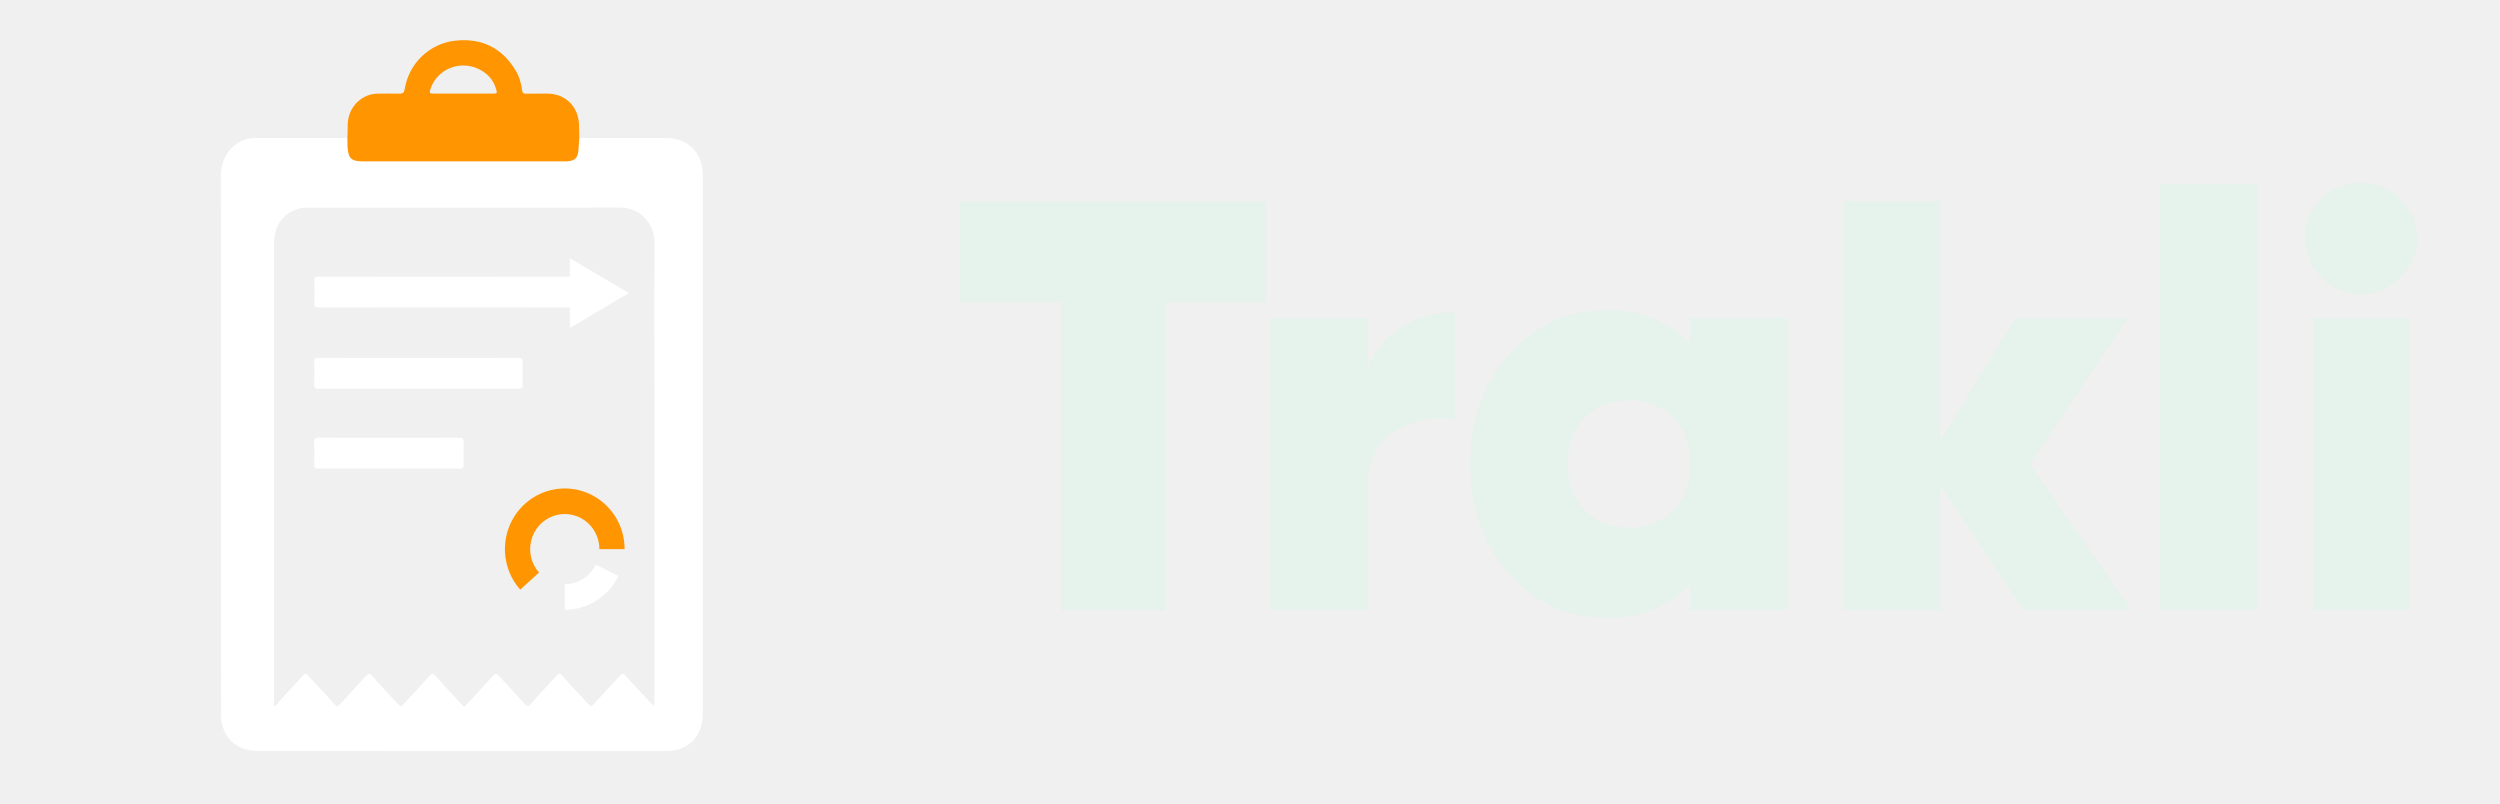
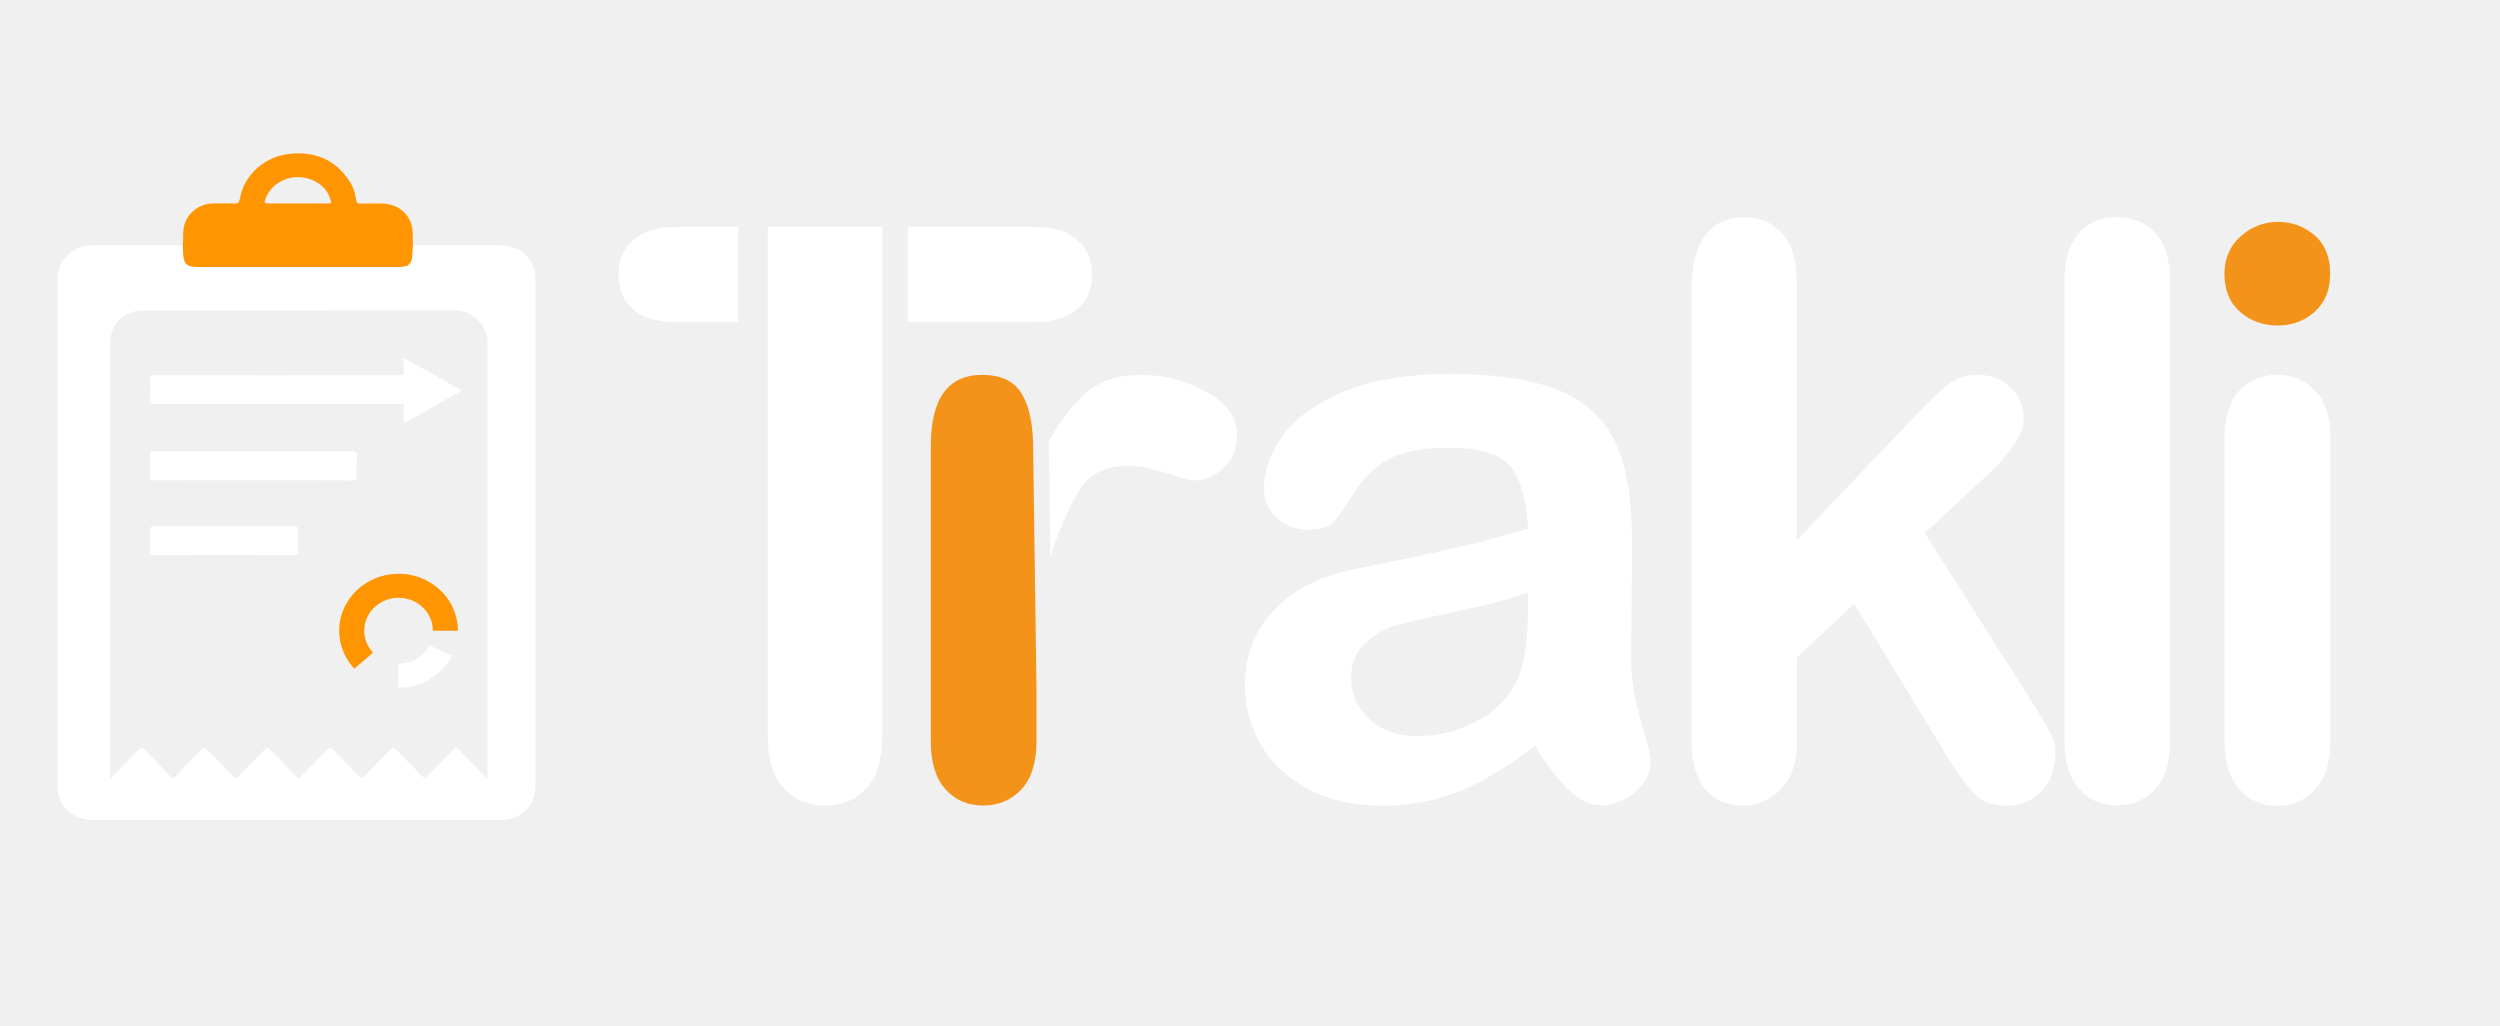
- <svg xmlns="http://www.w3.org/2000/svg" width="249" height="80" viewBox="0 0 249 80" fill="none">
-   <path d="M239.066 27.662C237.98 28.747 236.681 29.29 235.169 29.29C233.657 29.29 232.339 28.747 231.215 27.662C230.129 26.538 229.587 25.219 229.587 23.707C229.587 22.195 230.129 20.896 231.215 19.811C232.339 18.725 233.657 18.183 235.169 18.183C236.681 18.183 237.98 18.725 239.066 19.811C240.19 20.896 240.752 22.195 240.752 23.707C240.752 25.219 240.19 26.538 239.066 27.662ZM230.343 60.752V31.674H239.996V60.752H230.343Z" fill="#E6F2EC" />
-   <path d="M215.122 60.752V18.299H224.776V60.752H215.122Z" fill="#E6F2EC" />
-   <path d="M212.332 60.752H201.515L193.257 48.365V60.752H183.603V20.044H193.257V43.829L200.759 31.674H211.924L202.155 46.213L212.332 60.752Z" fill="#E6F2EC" />
-   <path d="M168.353 31.674H178.007V60.752H168.353V58.077C166.376 60.403 163.623 61.566 160.095 61.566C156.218 61.566 152.962 60.112 150.325 57.204C147.728 54.258 146.429 50.594 146.429 46.213C146.429 41.832 147.728 38.188 150.325 35.28C152.962 32.334 156.218 30.86 160.095 30.86C163.623 30.86 166.376 32.023 168.353 34.35V31.674ZM157.827 50.807C158.952 51.97 160.425 52.552 162.247 52.552C164.069 52.552 165.542 51.97 166.667 50.807C167.791 49.644 168.353 48.113 168.353 46.213C168.353 44.313 167.791 42.782 166.667 41.619C165.542 40.456 164.069 39.874 162.247 39.874C160.425 39.874 158.952 40.456 157.827 41.619C156.703 42.782 156.141 44.313 156.141 46.213C156.141 48.113 156.703 49.644 157.827 50.807Z" fill="#E6F2EC" />
-   <path d="M136.181 37.083C136.724 35.183 137.81 33.71 139.438 32.663C141.066 31.616 142.889 31.093 144.905 31.093V41.793C142.695 41.444 140.679 41.852 138.857 43.015C137.073 44.178 136.181 46.077 136.181 48.714V60.752H126.528V31.674H136.181V37.083Z" fill="#E6F2EC" />
-   <path d="M126.113 20.044V30.104H116.052V60.752H105.642V30.104H95.582V20.044H126.113Z" fill="#E6F2EC" />
-   <path d="M57.696 13.743C60.583 13.743 63.471 13.741 66.359 13.745C68.53 13.748 69.998 15.228 69.998 17.425C70 35.327 70 53.227 69.998 71.129C69.998 73.308 68.55 74.794 66.403 74.795C52.815 74.801 39.227 74.803 25.64 74.797C23.448 74.797 22.015 73.33 22.015 71.116C22.013 53.245 22.022 35.375 22 17.505C21.997 15.56 23.232 14.141 24.755 13.813C25.117 13.736 25.48 13.744 25.843 13.744C28.762 13.741 31.68 13.743 34.599 13.744C34.606 14.036 34.605 14.329 34.621 14.621C34.684 15.756 34.992 16.067 36.102 16.067C42.785 16.071 49.47 16.069 56.153 16.069C56.275 16.069 56.397 16.073 56.518 16.064C57.254 16.016 57.548 15.725 57.607 14.983C57.64 14.57 57.667 14.156 57.697 13.743H57.696ZM46.238 70.42C47.202 69.379 48.154 68.363 49.089 67.332C49.308 67.091 49.437 67.037 49.687 67.316C50.534 68.263 51.427 69.168 52.269 70.118C52.514 70.396 52.625 70.365 52.848 70.118C53.708 69.163 54.595 68.231 55.456 67.277C55.66 67.05 55.766 67.054 55.974 67.284C56.834 68.24 57.726 69.165 58.589 70.118C58.807 70.359 58.933 70.369 59.155 70.122C60.015 69.167 60.901 68.235 61.766 67.283C61.956 67.073 62.07 67.025 62.286 67.27C62.91 67.984 63.561 68.676 64.211 69.367C64.507 69.681 64.772 70.031 65.175 70.329C65.175 70.11 65.175 69.958 65.175 69.807C65.175 59.438 65.175 49.07 65.175 38.702C65.175 33.864 65.149 29.027 65.188 24.189C65.204 22.125 63.592 20.674 61.861 20.678C51.449 20.701 41.038 20.689 30.626 20.691C30.368 20.691 30.112 20.688 29.857 20.754C28.235 21.166 27.297 22.429 27.297 24.222C27.296 39.412 27.296 54.602 27.296 69.793C27.296 69.954 27.296 70.115 27.296 70.276C27.34 70.299 27.384 70.322 27.429 70.345C27.526 70.212 27.613 70.069 27.724 69.948C28.542 69.058 29.369 68.177 30.182 67.281C30.368 67.076 30.484 67.057 30.682 67.274C31.547 68.226 32.437 69.154 33.297 70.109C33.513 70.35 33.624 70.421 33.876 70.137C34.72 69.187 35.604 68.275 36.453 67.33C36.681 67.076 36.816 67.053 37.054 67.319C37.914 68.275 38.801 69.206 39.663 70.159C39.863 70.381 39.976 70.385 40.18 70.157C41.029 69.212 41.906 68.293 42.757 67.349C42.991 67.09 43.129 67.049 43.388 67.338C44.316 68.374 45.274 69.384 46.237 70.423L46.238 70.42Z" fill="white" />
-   <path d="M57.696 13.743C57.667 14.156 57.639 14.571 57.606 14.983C57.547 15.725 57.253 16.016 56.517 16.064C56.396 16.072 56.275 16.069 56.152 16.069C49.469 16.069 42.785 16.071 36.101 16.067C34.99 16.067 34.683 15.756 34.62 14.621C34.604 14.329 34.605 14.036 34.598 13.744C34.659 13.102 34.57 12.456 34.697 11.813C34.978 10.389 36.198 9.336 37.628 9.326C38.327 9.321 39.026 9.308 39.724 9.331C40.094 9.343 40.246 9.276 40.317 8.837C40.729 6.293 42.81 4.319 45.355 4.048C47.973 3.769 50.005 4.756 51.38 7.055C51.739 7.654 51.917 8.326 52.009 9.014C52.045 9.287 52.16 9.331 52.39 9.328C53.089 9.319 53.787 9.325 54.486 9.324C56.335 9.324 57.641 10.625 57.673 12.499C57.68 12.914 57.688 13.329 57.694 13.744L57.696 13.743ZM46.116 9.323C47.088 9.323 48.059 9.325 49.03 9.323C49.54 9.322 49.548 9.308 49.389 8.799C49.093 7.859 48.46 7.229 47.59 6.836C45.735 5.999 43.572 6.903 42.903 8.781C42.727 9.278 42.759 9.323 43.293 9.324C44.233 9.325 45.175 9.324 46.115 9.324L46.116 9.323Z" fill="#FF9500" />
-   <path d="M62.212 54.691C62.212 53.712 61.977 52.746 61.527 51.879C61.077 51.012 60.426 50.269 59.629 49.713C58.833 49.158 57.915 48.807 56.955 48.692C55.995 48.576 55.022 48.699 54.119 49.049C53.216 49.4 52.411 49.967 51.773 50.703C51.135 51.439 50.683 52.322 50.456 53.274C50.23 54.227 50.235 55.221 50.471 56.171C50.708 57.121 51.169 57.998 51.815 58.727L53.685 57.026C53.312 56.604 53.045 56.096 52.908 55.547C52.772 54.998 52.769 54.423 52.9 53.872C53.031 53.321 53.292 52.811 53.661 52.385C54.03 51.959 54.496 51.631 55.018 51.428C55.54 51.225 56.103 51.154 56.658 51.221C57.213 51.288 57.744 51.491 58.205 51.812C58.666 52.133 59.042 52.563 59.302 53.065C59.563 53.566 59.699 54.125 59.699 54.691H62.212Z" fill="#FF9500" />
-   <path d="M56.251 60.733C57.364 60.733 58.455 60.418 59.4 59.822C60.344 59.226 61.106 58.374 61.598 57.362L59.343 56.236C59.059 56.821 58.618 57.314 58.072 57.659C57.525 58.003 56.895 58.186 56.251 58.186L56.251 60.733Z" fill="white" />
-   <path d="M45.194 27.562C49.634 27.562 54.075 27.566 58.515 27.553C58.864 27.553 58.994 27.635 58.978 28.03C58.947 28.749 58.952 29.472 58.978 30.19C58.99 30.544 58.876 30.625 58.56 30.624C55.431 30.613 52.302 30.618 49.174 30.618C43.393 30.618 37.612 30.613 31.831 30.626C31.425 30.627 31.272 30.535 31.298 30.077C31.336 29.39 31.329 28.698 31.301 28.009C31.285 27.631 31.415 27.555 31.743 27.556C36.227 27.566 40.711 27.564 45.194 27.564V27.562Z" fill="white" />
-   <path d="M41.629 38.718C38.348 38.718 35.068 38.709 31.788 38.728C31.375 38.73 31.271 38.608 31.291 38.209C31.323 37.518 31.321 36.823 31.291 36.131C31.273 35.748 31.386 35.64 31.769 35.642C35.383 35.657 38.998 35.65 42.612 35.65C45.604 35.65 48.596 35.659 51.587 35.642C51.976 35.64 52.075 35.758 52.061 36.135C52.032 36.842 52.035 37.552 52.062 38.259C52.075 38.62 51.972 38.729 51.606 38.728C48.28 38.714 44.955 38.719 41.629 38.719V38.718Z" fill="white" />
-   <path d="M38.76 43.598C41.07 43.598 43.381 43.605 45.691 43.591C46.053 43.588 46.204 43.663 46.185 44.066C46.152 44.788 46.163 45.514 46.18 46.237C46.187 46.547 46.107 46.667 45.775 46.667C41.079 46.658 36.383 46.659 31.687 46.667C31.395 46.667 31.284 46.591 31.293 46.279C31.312 45.556 31.32 44.83 31.289 44.107C31.272 43.712 31.371 43.584 31.785 43.588C34.111 43.61 36.436 43.598 38.761 43.598H38.76Z" fill="white" />
-   <path fill-rule="evenodd" clip-rule="evenodd" d="M56.756 25.71L62.616 29.192L56.756 32.674L56.756 29.795L56.756 28.589L56.756 25.71Z" fill="white" />
+ <svg xmlns="http://www.w3.org/2000/svg" width="195px" height="80px" viewBox="0 0 194 80" version="1.1">
+   <defs>
+     <clipPath id="clip1">
+       <path d="M 59 17 L 69 17 L 69 62.832 L 59 62.832 Z M 59 17 " />
+     </clipPath>
+     <clipPath id="clip2">
+       <path d="M 47.742 17 L 58 17 L 58 26 L 47.742 26 Z M 47.742 17 " />
+     </clipPath>
+     <clipPath id="clip3">
+       <path d="M 72 29 L 81 29 L 81 62.832 L 72 62.832 Z M 72 29 " />
+     </clipPath>
+     <clipPath id="clip4">
+       <path d="M 96 29 L 129 29 L 129 62.832 L 96 62.832 Z M 96 29 " />
+     </clipPath>
+     <clipPath id="clip5">
+       <path d="M 131 16.945 L 160 16.945 L 160 62.832 L 131 62.832 Z M 131 16.945 " />
+     </clipPath>
+     <clipPath id="clip6">
+       <path d="M 160 16.945 L 169 16.945 L 169 62.832 L 160 62.832 Z M 160 16.945 " />
+     </clipPath>
+     <clipPath id="clip7">
+       <path d="M 173 17 L 181.266 17 L 181.266 26 L 173 26 Z M 173 17 " />
+     </clipPath>
+     <clipPath id="clip8">
+       <path d="M 173 29 L 181.266 29 L 181.266 62.832 L 173 62.832 Z M 173 29 " />
+     </clipPath>
+   </defs>
+   <g id="surface1">
+     <path style=" stroke:none;fill-rule:nonzero;fill:rgb(100%,100%,100%);fill-opacity:1;" d="M 31.707 19.117 C 33.953 19.117 36.195 19.117 38.438 19.117 C 40.125 19.121 41.266 20.207 41.266 21.82 C 41.266 34.969 41.266 48.117 41.266 61.266 C 41.266 62.867 40.141 63.961 38.473 63.961 C 27.918 63.965 17.363 63.965 6.805 63.961 C 5.102 63.961 3.992 62.883 3.992 61.258 C 3.988 48.133 3.996 35.004 3.98 21.879 C 3.977 20.453 4.938 19.41 6.117 19.168 C 6.398 19.113 6.684 19.117 6.965 19.117 C 9.23 19.117 11.5 19.117 13.766 19.117 C 13.773 19.332 13.77 19.547 13.785 19.762 C 13.832 20.598 14.07 20.824 14.934 20.824 C 20.125 20.828 25.32 20.824 30.512 20.824 C 30.605 20.824 30.699 20.828 30.793 20.82 C 31.367 20.785 31.594 20.574 31.641 20.027 C 31.664 19.723 31.688 19.422 31.711 19.117 Z M 22.809 60.746 C 23.559 59.98 24.297 59.234 25.023 58.477 C 25.191 58.301 25.293 58.262 25.488 58.465 C 26.145 59.16 26.84 59.828 27.492 60.523 C 27.684 60.73 27.77 60.707 27.941 60.523 C 28.609 59.824 29.301 59.141 29.969 58.438 C 30.129 58.27 30.211 58.273 30.371 58.441 C 31.039 59.145 31.73 59.824 32.402 60.523 C 32.57 60.703 32.672 60.707 32.844 60.527 C 33.512 59.824 34.199 59.141 34.871 58.441 C 35.02 58.289 35.105 58.254 35.273 58.434 C 35.762 58.957 36.266 59.465 36.77 59.973 C 37 60.203 37.207 60.461 37.52 60.68 C 37.52 60.52 37.52 60.406 37.52 60.297 C 37.52 52.68 37.52 45.066 37.52 37.449 C 37.52 33.895 37.5 30.344 37.527 26.789 C 37.543 25.273 36.289 24.207 34.945 24.211 C 26.855 24.227 18.77 24.219 10.68 24.219 C 10.48 24.219 10.281 24.219 10.082 24.266 C 8.824 24.57 8.094 25.496 8.094 26.812 C 8.094 37.973 8.094 49.129 8.094 60.285 C 8.094 60.402 8.094 60.523 8.094 60.641 C 8.129 60.656 8.16 60.676 8.195 60.691 C 8.273 60.594 8.34 60.488 8.426 60.398 C 9.062 59.746 9.703 59.098 10.336 58.441 C 10.48 58.289 10.57 58.277 10.723 58.434 C 11.395 59.133 12.086 59.816 12.754 60.52 C 12.922 60.695 13.008 60.746 13.203 60.539 C 13.859 59.84 14.547 59.172 15.207 58.477 C 15.383 58.289 15.488 58.273 15.672 58.469 C 16.34 59.172 17.031 59.855 17.699 60.555 C 17.855 60.719 17.941 60.719 18.102 60.555 C 18.762 59.859 19.441 59.184 20.105 58.492 C 20.285 58.301 20.395 58.27 20.594 58.484 C 21.316 59.242 22.059 59.984 22.809 60.75 Z M 22.809 60.746 " />
+     <path style=" stroke:none;fill-rule:nonzero;fill:rgb(100%,58.431%,0%);fill-opacity:1;" d="M 31.711 19.117 C 31.688 19.422 31.664 19.727 31.641 20.027 C 31.594 20.574 31.367 20.785 30.793 20.82 C 30.699 20.828 30.605 20.824 30.512 20.824 C 25.316 20.824 20.125 20.828 14.934 20.824 C 14.07 20.824 13.832 20.598 13.781 19.762 C 13.77 19.547 13.77 19.332 13.766 19.117 C 13.812 18.648 13.742 18.172 13.844 17.699 C 14.062 16.652 15.008 15.879 16.121 15.871 C 16.664 15.867 17.207 15.859 17.746 15.875 C 18.035 15.887 18.152 15.836 18.207 15.512 C 18.527 13.645 20.145 12.195 22.121 11.996 C 24.156 11.789 25.734 12.516 26.801 14.203 C 27.082 14.645 27.219 15.137 27.289 15.645 C 27.32 15.844 27.41 15.875 27.586 15.875 C 28.129 15.867 28.672 15.871 29.215 15.871 C 30.652 15.871 31.668 16.828 31.691 18.203 C 31.695 18.508 31.703 18.812 31.707 19.117 Z M 22.715 15.871 C 23.469 15.871 24.223 15.871 24.977 15.871 C 25.375 15.871 25.379 15.859 25.254 15.484 C 25.027 14.797 24.535 14.332 23.859 14.043 C 22.418 13.43 20.738 14.094 20.219 15.473 C 20.082 15.836 20.105 15.871 20.52 15.871 C 21.25 15.871 21.98 15.871 22.711 15.871 Z M 22.715 15.871 " />
+     <path style=" stroke:none;fill-rule:nonzero;fill:rgb(100%,58.431%,0%);fill-opacity:1;" d="M 35.219 49.195 C 35.219 48.473 35.035 47.766 34.684 47.129 C 34.336 46.492 33.828 45.945 33.211 45.539 C 32.594 45.129 31.879 44.871 31.133 44.785 C 30.387 44.703 29.633 44.793 28.93 45.051 C 28.23 45.309 27.605 45.723 27.109 46.266 C 26.613 46.805 26.262 47.453 26.086 48.152 C 25.91 48.852 25.914 49.582 26.098 50.281 C 26.281 50.977 26.641 51.621 27.141 52.156 L 28.594 50.91 C 28.305 50.598 28.098 50.227 27.988 49.82 C 27.883 49.418 27.883 48.996 27.984 48.59 C 28.086 48.188 28.289 47.812 28.574 47.5 C 28.863 47.188 29.223 46.945 29.629 46.797 C 30.035 46.648 30.473 46.598 30.902 46.645 C 31.336 46.695 31.746 46.844 32.105 47.078 C 32.461 47.316 32.754 47.629 32.957 48 C 33.16 48.367 33.266 48.777 33.266 49.195 Z M 35.219 49.195 " />
+     <path style=" stroke:none;fill-rule:nonzero;fill:rgb(100%,100%,100%);fill-opacity:1;" d="M 30.586 53.633 C 31.453 53.633 32.297 53.398 33.031 52.961 C 33.766 52.523 34.359 51.898 34.742 51.156 L 32.988 50.328 C 32.77 50.758 32.426 51.121 32 51.375 C 31.578 51.625 31.086 51.762 30.586 51.762 Z M 30.586 53.633 " />
+     <path style=" stroke:none;fill-rule:nonzero;fill:rgb(100%,100%,100%);fill-opacity:1;" d="M 21.996 29.266 C 25.445 29.266 28.895 29.27 32.344 29.262 C 32.617 29.262 32.719 29.32 32.703 29.609 C 32.68 30.141 32.684 30.668 32.703 31.199 C 32.715 31.457 32.625 31.516 32.379 31.516 C 29.949 31.508 27.52 31.512 25.09 31.512 C 20.598 31.512 16.105 31.508 11.617 31.516 C 11.301 31.52 11.184 31.453 11.203 31.113 C 11.23 30.609 11.227 30.102 11.203 29.594 C 11.191 29.316 11.293 29.262 11.547 29.262 C 15.031 29.27 18.516 29.27 21.996 29.27 Z M 21.996 29.266 " />
+     <path style=" stroke:none;fill-rule:nonzero;fill:rgb(100%,100%,100%);fill-opacity:1;" d="M 19.227 37.461 C 16.68 37.461 14.129 37.453 11.582 37.469 C 11.262 37.469 11.18 37.379 11.195 37.086 C 11.223 36.578 11.219 36.07 11.195 35.562 C 11.184 35.281 11.27 35.199 11.566 35.203 C 14.375 35.211 17.184 35.207 19.992 35.207 C 22.316 35.207 24.641 35.215 26.965 35.203 C 27.266 35.199 27.344 35.285 27.332 35.562 C 27.309 36.082 27.312 36.605 27.332 37.125 C 27.344 37.391 27.262 37.469 26.977 37.469 C 24.395 37.457 21.812 37.461 19.227 37.461 Z M 19.227 37.461 " />
+     <path style=" stroke:none;fill-rule:nonzero;fill:rgb(100%,100%,100%);fill-opacity:1;" d="M 17 41.047 C 18.793 41.047 20.59 41.051 22.383 41.039 C 22.664 41.039 22.781 41.094 22.766 41.391 C 22.742 41.918 22.75 42.453 22.762 42.984 C 22.77 43.211 22.707 43.301 22.449 43.301 C 18.801 43.293 15.152 43.293 11.504 43.301 C 11.277 43.301 11.191 43.242 11.199 43.016 C 11.215 42.484 11.219 41.949 11.195 41.418 C 11.184 41.129 11.258 41.035 11.582 41.039 C 13.387 41.055 15.191 41.047 17 41.047 Z M 17 41.047 " />
+     <path style=" stroke:none;fill-rule:evenodd;fill:rgb(100%,100%,100%);fill-opacity:1;" d="M 30.98 27.906 L 35.531 30.465 L 30.98 33.023 Z M 30.98 27.906 " />
+     <g clip-path="url(#clip1)" clip-rule="nonzero">
+       <path style=" stroke:none;fill-rule:nonzero;fill:rgb(100%,100%,100%);fill-opacity:1;" d="M 59.379 17.703 L 59.379 57.359 C 59.379 59.195 59.797 60.559 60.633 61.477 C 61.469 62.383 62.555 62.832 63.887 62.832 C 65.219 62.832 66.254 62.383 67.078 61.484 C 67.906 60.59 68.324 59.215 68.324 57.359 L 68.324 17.703 Z M 59.379 17.703 " />
+     </g>
+     <g clip-path="url(#clip2)" clip-rule="nonzero">
+       <path style=" stroke:none;fill-rule:nonzero;fill:rgb(100%,100%,100%);fill-opacity:1;" d="M 57.082 17.703 L 57.082 25.121 L 52.27 25.121 C 50.738 25.121 49.602 24.781 48.855 24.105 C 48.109 23.426 47.742 22.539 47.742 21.422 C 47.742 20.305 48.133 19.367 48.906 18.699 C 49.684 18.031 50.797 17.703 52.27 17.703 Z M 57.082 17.703 " />
+     </g>
+     <path style=" stroke:none;fill-rule:nonzero;fill:rgb(100%,100%,100%);fill-opacity:1;" d="M 84.684 21.422 C 84.684 22.539 84.305 23.426 83.539 24.105 C 82.773 24.781 81.629 25.121 80.098 25.121 L 70.312 25.121 L 70.312 17.703 L 80.098 17.703 C 81.648 17.703 82.805 18.043 83.551 18.73 C 84.305 19.418 84.684 20.316 84.684 21.422 Z M 84.684 21.422 " />
+     <g clip-path="url(#clip3)" clip-rule="nonzero">
+       <path style=" stroke:none;fill-rule:nonzero;fill:rgb(95.294%,57.647%,10.196%);fill-opacity:1;" d="M 80.078 34.383 C 80.008 32.688 79.68 31.402 79.074 30.535 C 78.477 29.668 77.484 29.238 76.121 29.238 C 73.434 29.238 72.102 31.094 72.102 34.801 L 72.102 57.809 C 72.102 59.461 72.48 60.719 73.246 61.566 C 74.012 62.414 74.988 62.832 76.18 62.832 C 77.375 62.832 78.387 62.414 79.164 61.574 C 79.949 60.738 80.348 59.48 80.348 57.809 L 80.348 53.961 Z M 80.078 34.383 " />
+     </g>
+     <path style=" stroke:none;fill-rule:nonzero;fill:rgb(100%,100%,100%);fill-opacity:1;" d="M 95.984 33.984 C 95.984 35 95.637 35.828 94.949 36.484 C 94.254 37.145 93.496 37.473 92.691 37.473 C 92.395 37.473 91.668 37.281 90.504 36.902 C 89.348 36.535 88.324 36.344 87.438 36.344 C 86.234 36.344 85.242 36.664 84.477 37.301 C 83.77 37.891 83.391 38.629 82.695 40.133 C 82.328 40.922 81.859 42.047 81.43 43.453 C 81.391 40.434 81.352 37.41 81.312 34.383 C 81.641 33.812 81.969 33.297 82.297 32.828 C 82.973 31.879 83.648 31.113 84.348 30.535 C 85.379 29.668 86.762 29.238 88.492 29.238 C 90.227 29.238 91.906 29.668 93.535 30.535 C 95.168 31.402 95.984 32.559 95.984 33.984 Z M 95.984 33.984 " />
+     <g clip-path="url(#clip4)" clip-rule="nonzero">
+       <path style=" stroke:none;fill-rule:nonzero;fill:rgb(100%,100%,100%);fill-opacity:1;" d="M 119.219 58.176 C 117.23 59.73 115.301 60.898 113.441 61.676 C 111.578 62.453 109.492 62.84 107.172 62.84 C 105.055 62.84 103.203 62.422 101.602 61.586 C 100 60.75 98.77 59.613 97.902 58.176 C 97.039 56.742 96.602 55.188 96.602 53.512 C 96.602 51.25 97.316 49.324 98.75 47.73 C 100.18 46.133 102.141 45.066 104.637 44.52 C 105.164 44.398 106.457 44.129 108.535 43.703 C 110.605 43.285 112.387 42.895 113.867 42.535 C 115.348 42.188 116.949 41.758 118.68 41.25 C 118.582 39.066 118.145 37.473 117.367 36.453 C 116.594 35.438 114.992 34.93 112.555 34.93 C 110.457 34.93 108.883 35.219 107.828 35.809 C 106.773 36.395 105.871 37.273 105.113 38.438 C 104.359 39.605 103.82 40.383 103.512 40.75 C 103.203 41.129 102.527 41.309 101.504 41.309 C 100.578 41.309 99.773 41.012 99.105 40.414 C 98.441 39.812 98.094 39.059 98.094 38.129 C 98.094 36.676 98.609 35.27 99.633 33.895 C 100.66 32.516 102.258 31.391 104.438 30.504 C 106.617 29.617 109.32 29.168 112.566 29.168 C 116.184 29.168 119.039 29.598 121.109 30.453 C 123.176 31.312 124.648 32.668 125.504 34.52 C 126.359 36.375 126.789 38.836 126.789 41.906 C 126.789 43.84 126.789 45.488 126.77 46.844 C 126.758 48.199 126.738 49.691 126.719 51.348 C 126.719 52.902 126.977 54.52 127.484 56.203 C 128 57.887 128.25 58.973 128.25 59.453 C 128.25 60.301 127.852 61.066 127.055 61.766 C 126.262 62.461 125.355 62.812 124.352 62.812 C 123.504 62.812 122.672 62.414 121.844 61.617 C 121.02 60.816 120.145 59.66 119.219 58.145 Z M 118.68 46.215 C 117.477 46.664 115.719 47.133 113.41 47.621 C 111.102 48.117 109.512 48.477 108.625 48.707 C 107.738 48.934 106.895 49.395 106.09 50.07 C 105.285 50.75 104.887 51.688 104.887 52.902 C 104.887 54.117 105.363 55.215 106.309 56.094 C 107.254 56.969 108.496 57.41 110.02 57.41 C 111.648 57.41 113.152 57.051 114.535 56.332 C 115.918 55.613 116.922 54.695 117.566 53.562 C 118.312 52.316 118.68 50.25 118.68 47.391 Z M 118.68 46.215 " />
+     </g>
+     <g clip-path="url(#clip5)" clip-rule="nonzero">
+       <path style=" stroke:none;fill-rule:nonzero;fill:rgb(100%,100%,100%);fill-opacity:1;" d="M 151.406 59.055 L 144.125 47.07 L 139.66 51.309 L 139.66 57.879 C 139.66 59.473 139.242 60.699 138.406 61.555 C 137.57 62.414 136.605 62.84 135.52 62.84 C 134.246 62.84 133.254 62.414 132.527 61.566 C 131.801 60.719 131.441 59.461 131.441 57.809 L 131.441 22.578 C 131.441 20.746 131.789 19.348 132.496 18.383 C 133.203 17.426 134.207 16.945 135.52 16.945 C 136.832 16.945 137.797 17.387 138.543 18.254 C 139.289 19.121 139.66 20.406 139.66 22.102 L 139.66 42.137 L 148.93 32.387 C 150.07 31.18 150.949 30.355 151.555 29.906 C 152.16 29.469 152.898 29.238 153.762 29.238 C 154.785 29.238 155.641 29.566 156.328 30.223 C 157.016 30.883 157.352 31.699 157.352 32.695 C 157.352 33.902 156.238 35.52 154 37.543 L 149.625 41.57 L 158.078 54.887 C 158.707 55.875 159.152 56.633 159.422 57.141 C 159.691 57.648 159.828 58.145 159.828 58.605 C 159.828 59.922 159.473 60.949 158.754 61.707 C 158.039 62.461 157.094 62.84 155.93 62.84 C 154.926 62.84 154.148 62.574 153.602 62.023 C 153.055 61.477 152.32 60.488 151.395 59.055 Z M 151.406 59.055 " />
+     </g>
+     <g clip-path="url(#clip6)" clip-rule="nonzero">
+       <path style=" stroke:none;fill-rule:nonzero;fill:rgb(100%,100%,100%);fill-opacity:1;" d="M 160.527 57.809 L 160.527 21.969 C 160.527 20.316 160.895 19.059 161.629 18.211 C 162.367 17.363 163.359 16.938 164.605 16.938 C 165.848 16.938 166.863 17.355 167.629 18.191 C 168.395 19.031 168.77 20.285 168.77 21.961 L 168.77 57.797 C 168.77 59.473 168.383 60.727 167.609 61.566 C 166.832 62.402 165.828 62.82 164.605 62.82 C 163.379 62.82 162.414 62.383 161.66 61.516 C 160.902 60.648 160.527 59.402 160.527 57.789 Z M 160.527 57.809 " />
+     </g>
+     <g clip-path="url(#clip7)" clip-rule="nonzero">
+       <path style=" stroke:none;fill-rule:nonzero;fill:rgb(95.294%,57.647%,10.196%);fill-opacity:1;" d="M 177.188 25.391 C 178.289 25.391 179.246 25.031 180.051 24.312 C 180.855 23.594 181.254 22.598 181.254 21.332 C 181.254 20.066 180.836 19.02 180.012 18.332 C 179.188 17.645 178.242 17.305 177.176 17.305 C 176.113 17.305 175.098 17.684 174.262 18.441 C 173.426 19.199 173.008 20.168 173.008 21.332 C 173.008 22.629 173.418 23.625 174.23 24.332 C 175.047 25.039 176.031 25.391 177.176 25.391 Z M 177.188 25.391 " />
+     </g>
+     <g clip-path="url(#clip8)" clip-rule="nonzero">
+       <path style=" stroke:none;fill-rule:nonzero;fill:rgb(100%,100%,100%);fill-opacity:1;" d="M 177.098 29.238 C 175.895 29.238 174.91 29.656 174.152 30.484 C 173.398 31.312 173.02 32.539 173.02 34.172 L 173.02 57.816 C 173.02 59.434 173.398 60.68 174.152 61.547 C 174.91 62.414 175.895 62.852 177.098 62.852 C 178.301 62.852 179.305 62.422 180.09 61.574 C 180.875 60.727 181.266 59.473 181.266 57.816 L 181.266 33.934 C 181.266 32.457 180.875 31.312 180.09 30.484 C 179.305 29.656 178.309 29.238 177.098 29.238 Z M 177.098 29.238 " />
+     </g>
+   </g>
</svg>
